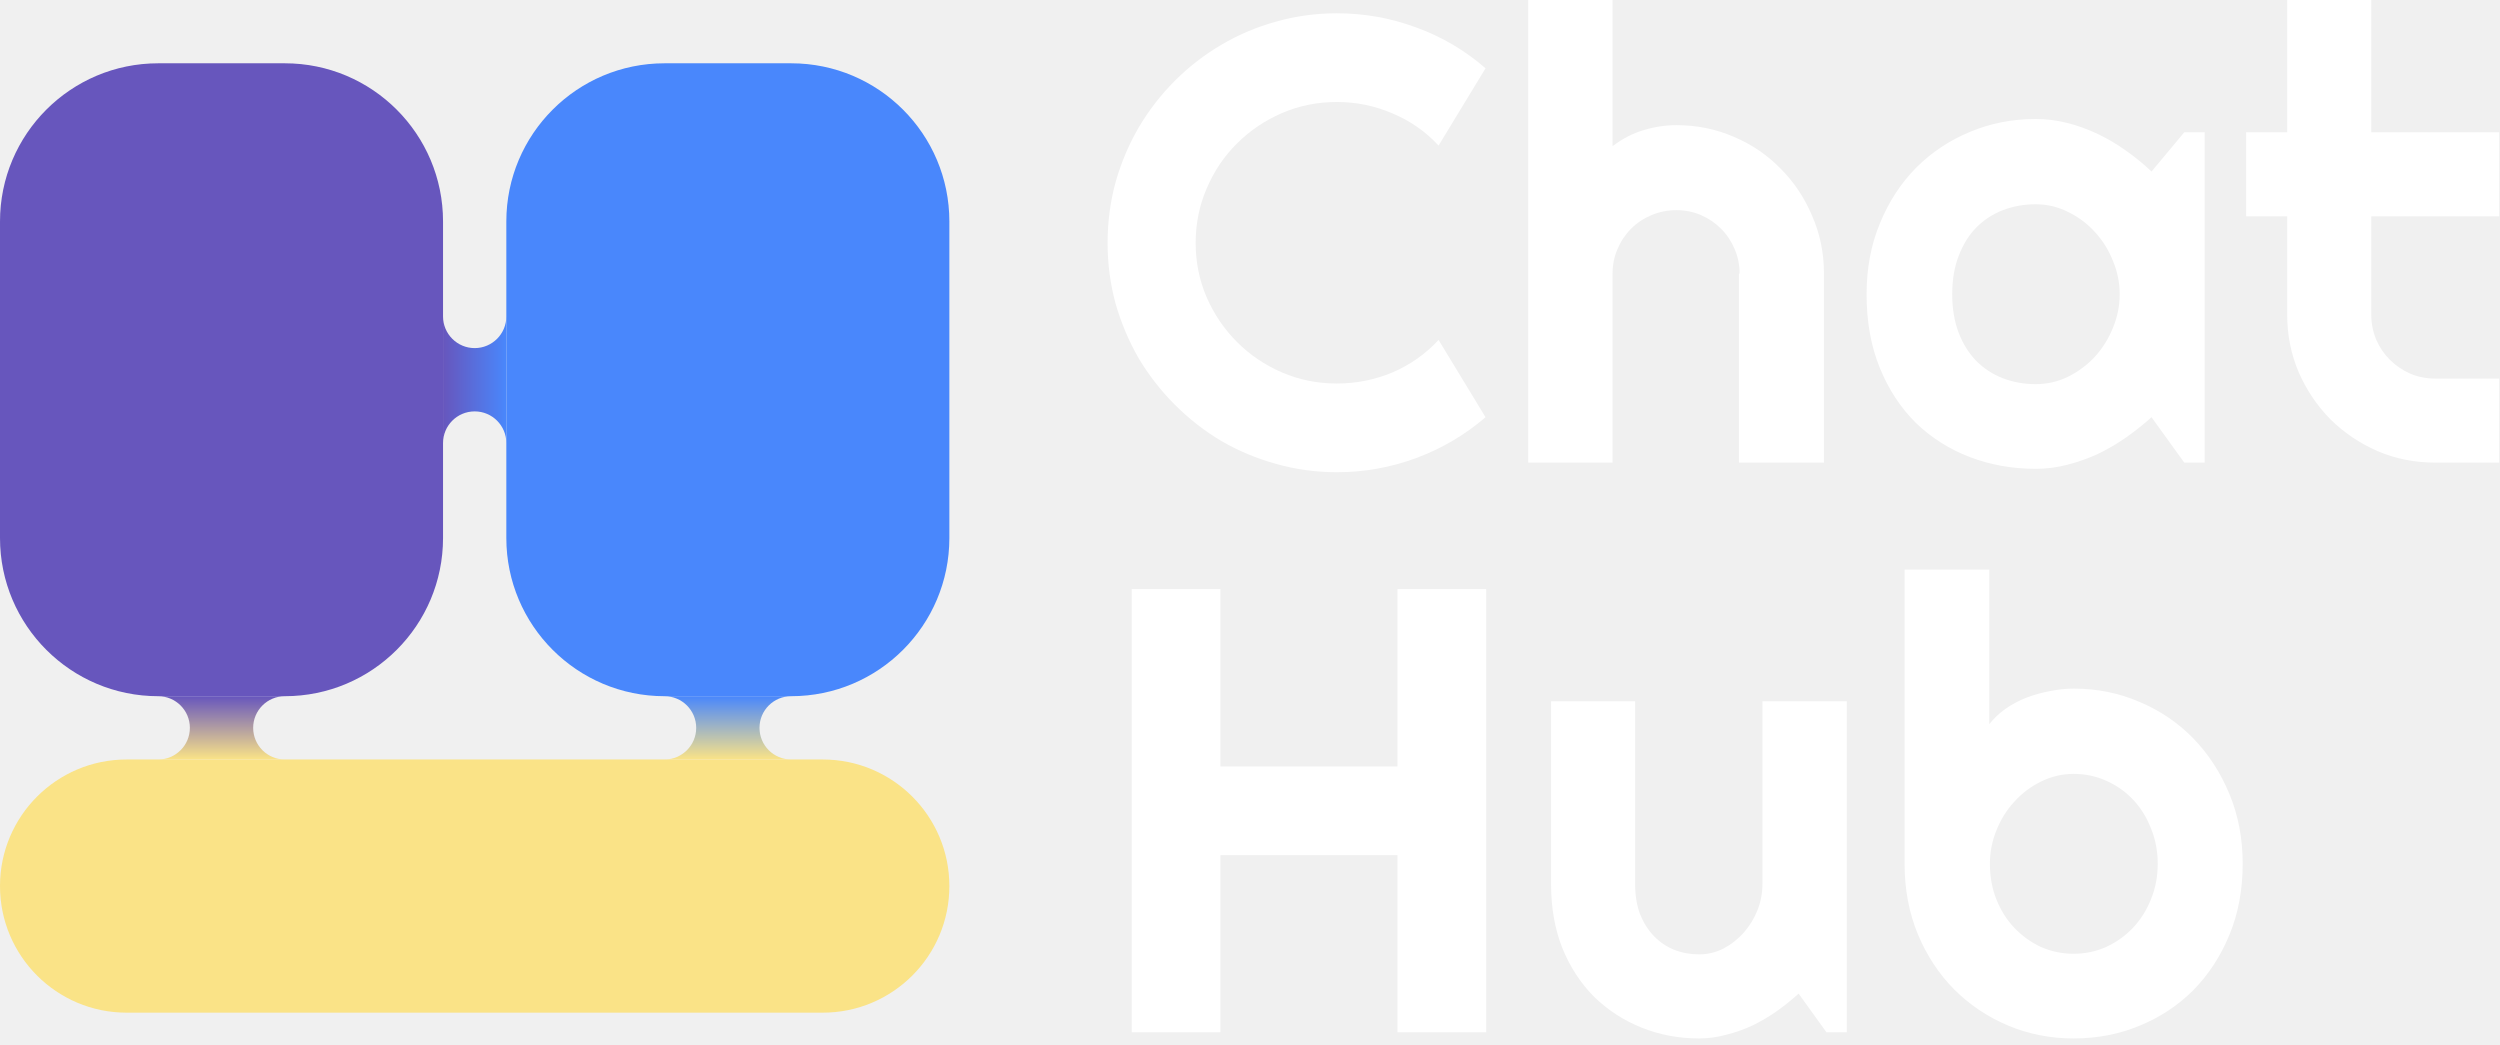
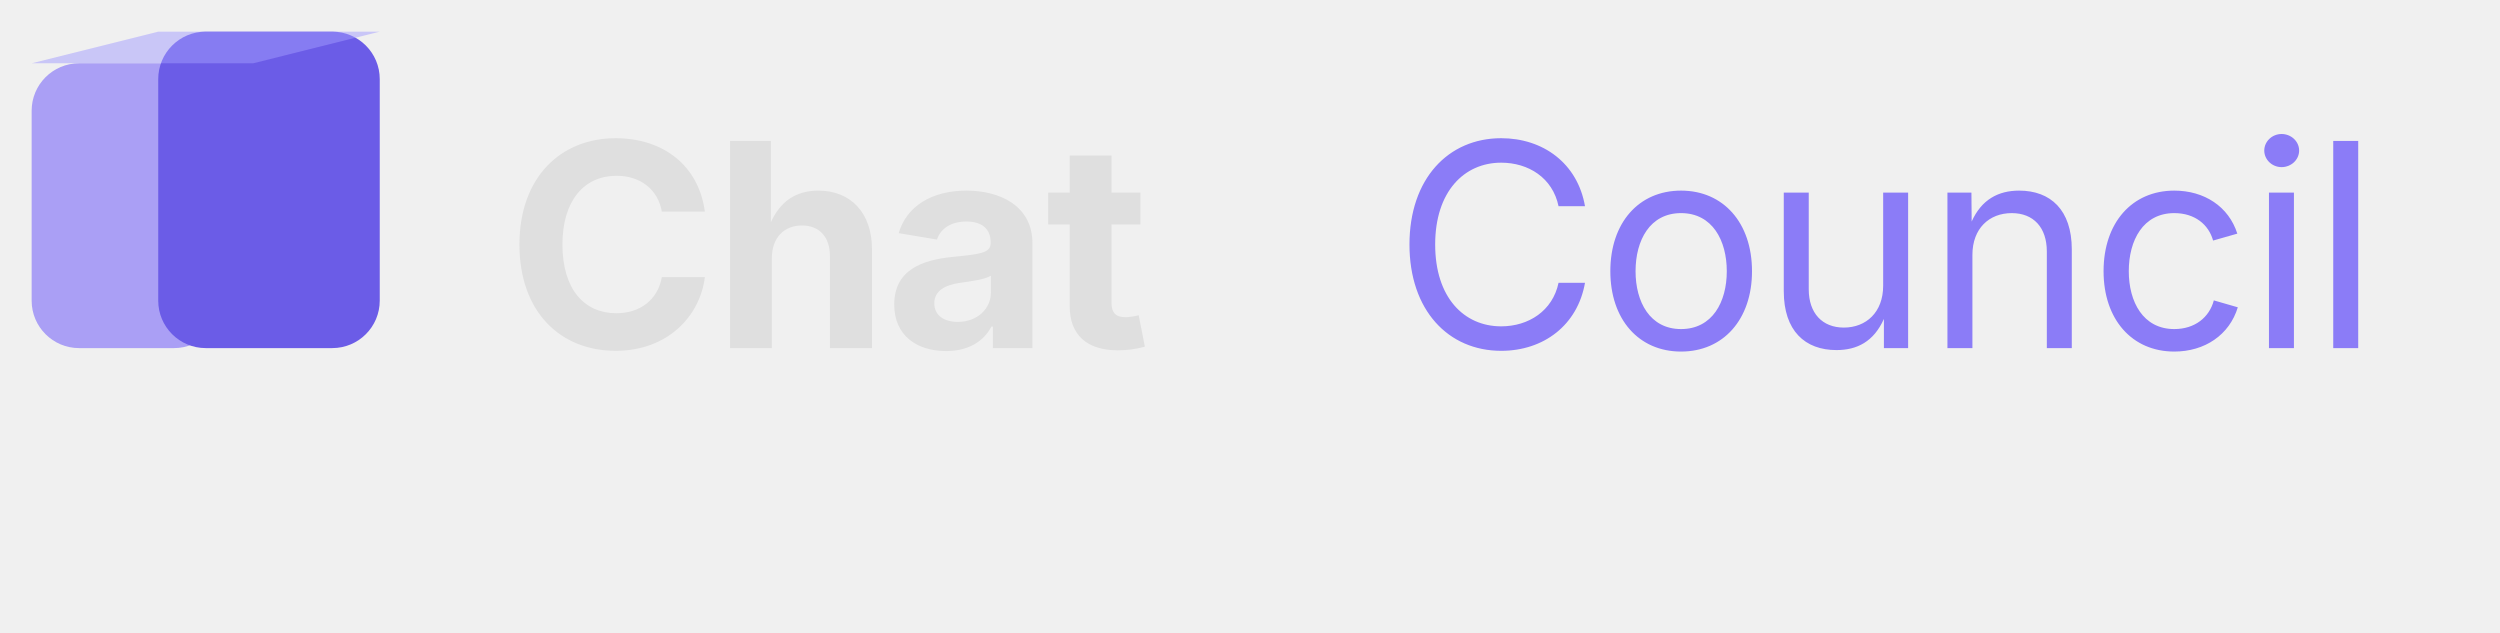
- <svg xmlns="http://www.w3.org/2000/svg" width="79" height="33" viewBox="0 0 79 33" fill="none">
-   <path d="M46.943 13.184C46.292 13.743 45.563 14.173 44.756 14.473C43.949 14.772 43.112 14.922 42.246 14.922C41.582 14.922 40.941 14.834 40.322 14.658C39.71 14.489 39.134 14.248 38.594 13.935C38.06 13.617 37.572 13.236 37.129 12.793C36.686 12.35 36.305 11.862 35.986 11.328C35.674 10.788 35.43 10.212 35.254 9.6C35.085 8.981 35 8.34 35 7.676C35 7.012 35.085 6.37 35.254 5.752C35.43 5.133 35.674 4.557 35.986 4.023C36.305 3.483 36.686 2.992 37.129 2.549C37.572 2.106 38.06 1.729 38.594 1.416C39.134 1.097 39.71 0.853 40.322 0.684C40.941 0.508 41.582 0.42 42.246 0.42C43.112 0.42 43.949 0.57 44.756 0.869C45.563 1.162 46.292 1.592 46.943 2.158L45.459 4.6C45.049 4.157 44.564 3.818 44.004 3.584C43.444 3.343 42.858 3.223 42.246 3.223C41.628 3.223 41.048 3.34 40.508 3.574C39.967 3.809 39.495 4.128 39.092 4.531C38.688 4.928 38.369 5.4 38.135 5.947C37.9 6.488 37.783 7.064 37.783 7.676C37.783 8.288 37.9 8.864 38.135 9.404C38.369 9.938 38.688 10.407 39.092 10.81C39.495 11.214 39.967 11.533 40.508 11.768C41.048 12.002 41.628 12.119 42.246 12.119C42.858 12.119 43.444 12.002 44.004 11.768C44.564 11.527 45.049 11.185 45.459 10.742L46.943 13.184Z" fill="white" />
-   <path d="M50.957 14.619H48.291V0H50.957V4.619C51.276 4.378 51.605 4.209 51.943 4.111C52.282 4.007 52.627 3.955 52.978 3.955C53.623 3.955 54.228 4.079 54.795 4.326C55.361 4.567 55.853 4.902 56.27 5.332C56.693 5.755 57.025 6.253 57.266 6.826C57.513 7.393 57.637 7.998 57.637 8.643V14.619H54.951V8.643H54.971C54.971 8.369 54.919 8.112 54.815 7.871C54.71 7.624 54.567 7.409 54.385 7.227C54.203 7.044 53.991 6.901 53.75 6.797C53.509 6.693 53.252 6.641 52.978 6.641C52.699 6.641 52.435 6.693 52.188 6.797C51.94 6.901 51.725 7.044 51.543 7.227C51.361 7.409 51.217 7.624 51.113 7.871C51.009 8.112 50.957 8.369 50.957 8.643V14.619Z" fill="white" />
-   <path d="M69.668 14.619H69.023L67.988 13.184C67.734 13.412 67.464 13.626 67.178 13.828C66.898 14.023 66.602 14.196 66.289 14.346C65.977 14.489 65.654 14.603 65.322 14.688C64.997 14.772 64.665 14.815 64.326 14.815C63.59 14.815 62.897 14.691 62.246 14.443C61.602 14.196 61.035 13.838 60.547 13.369C60.065 12.894 59.684 12.315 59.404 11.631C59.124 10.947 58.984 10.169 58.984 9.297C58.984 8.483 59.124 7.738 59.404 7.061C59.684 6.377 60.065 5.791 60.547 5.303C61.035 4.814 61.602 4.437 62.246 4.17C62.897 3.896 63.59 3.76 64.326 3.76C64.665 3.76 65 3.802 65.332 3.887C65.664 3.971 65.986 4.089 66.299 4.238C66.611 4.388 66.908 4.564 67.188 4.766C67.474 4.967 67.741 5.186 67.988 5.42L69.023 4.18H69.668V14.619ZM66.982 9.297C66.982 8.932 66.911 8.581 66.768 8.242C66.631 7.897 66.442 7.594 66.201 7.334C65.96 7.067 65.677 6.855 65.352 6.699C65.033 6.536 64.691 6.455 64.326 6.455C63.962 6.455 63.617 6.517 63.291 6.641C62.972 6.764 62.692 6.947 62.451 7.188C62.217 7.428 62.031 7.728 61.895 8.086C61.758 8.438 61.69 8.841 61.69 9.297C61.69 9.753 61.758 10.159 61.895 10.518C62.031 10.869 62.217 11.165 62.451 11.406C62.692 11.647 62.972 11.829 63.291 11.953C63.617 12.077 63.962 12.139 64.326 12.139C64.691 12.139 65.033 12.06 65.352 11.904C65.677 11.742 65.96 11.53 66.201 11.27C66.442 11.003 66.631 10.7 66.768 10.361C66.911 10.016 66.982 9.661 66.982 9.297Z" fill="white" />
-   <path d="M76.953 14.619C76.309 14.619 75.703 14.499 75.137 14.258C74.57 14.01 74.072 13.675 73.643 13.252C73.219 12.822 72.884 12.324 72.637 11.758C72.396 11.191 72.275 10.586 72.275 9.941V6.836H70.977V4.18H72.275V0H74.932V4.18H78.975V6.836H74.932V9.941C74.932 10.221 74.984 10.485 75.088 10.732C75.192 10.973 75.335 11.185 75.518 11.367C75.7 11.55 75.915 11.696 76.162 11.807C76.409 11.911 76.673 11.963 76.953 11.963H78.975V14.619H76.953Z" fill="white" />
-   <path d="M38.565 32.619H35.762V18.615H38.565V24.221H44.16V18.615H46.963V32.619H44.16V27.023H38.565V32.619Z" fill="white" />
-   <path d="M56.836 31.398C56.621 31.594 56.39 31.779 56.143 31.955C55.902 32.124 55.648 32.274 55.381 32.404C55.114 32.528 54.837 32.626 54.551 32.697C54.271 32.775 53.984 32.815 53.691 32.815C53.047 32.815 52.441 32.7 51.875 32.473C51.309 32.245 50.81 31.922 50.381 31.506C49.958 31.083 49.622 30.572 49.375 29.973C49.134 29.367 49.014 28.69 49.014 27.941V22.16H51.67V27.941C51.67 28.293 51.722 28.609 51.826 28.889C51.937 29.162 52.083 29.393 52.266 29.582C52.448 29.771 52.66 29.914 52.9 30.012C53.148 30.109 53.411 30.158 53.691 30.158C53.965 30.158 54.222 30.096 54.463 29.973C54.71 29.842 54.925 29.673 55.107 29.465C55.29 29.256 55.433 29.022 55.537 28.762C55.641 28.495 55.693 28.221 55.693 27.941V22.16H58.359V32.619H57.715L56.836 31.398Z" fill="white" />
-   <path d="M70.869 27.297C70.869 28.117 70.729 28.866 70.449 29.543C70.169 30.22 69.788 30.803 69.307 31.291C68.825 31.773 68.258 32.147 67.607 32.414C66.963 32.681 66.269 32.815 65.527 32.815C64.792 32.815 64.098 32.678 63.447 32.404C62.803 32.131 62.236 31.75 61.748 31.262C61.266 30.773 60.885 30.194 60.605 29.523C60.325 28.846 60.185 28.104 60.185 27.297V18H62.861V22.883C63.005 22.701 63.177 22.538 63.379 22.395C63.587 22.251 63.809 22.134 64.043 22.043C64.284 21.952 64.531 21.884 64.785 21.838C65.039 21.786 65.287 21.76 65.527 21.76C66.269 21.76 66.963 21.9 67.607 22.18C68.258 22.453 68.825 22.837 69.307 23.332C69.788 23.827 70.169 24.413 70.449 25.09C70.729 25.76 70.869 26.496 70.869 27.297ZM68.184 27.297C68.184 26.893 68.112 26.519 67.969 26.174C67.832 25.822 67.643 25.52 67.402 25.266C67.162 25.012 66.878 24.813 66.553 24.67C66.234 24.527 65.892 24.455 65.527 24.455C65.163 24.455 64.818 24.537 64.492 24.699C64.173 24.855 63.893 25.067 63.652 25.334C63.411 25.594 63.223 25.897 63.086 26.242C62.949 26.581 62.881 26.932 62.881 27.297C62.881 27.701 62.949 28.075 63.086 28.42C63.223 28.765 63.411 29.064 63.652 29.318C63.893 29.572 64.173 29.774 64.492 29.924C64.818 30.067 65.163 30.139 65.527 30.139C65.892 30.139 66.234 30.067 66.553 29.924C66.878 29.774 67.162 29.572 67.402 29.318C67.643 29.064 67.832 28.765 67.969 28.42C68.112 28.075 68.184 27.701 68.184 27.297Z" fill="white" />
-   <rect y="2" width="14" height="20" rx="5" fill="#6756BD" />
-   <rect x="16" y="2" width="14" height="20" rx="5" fill="#4987FC" />
-   <rect y="24" width="30" height="8" rx="4" fill="#FAE387" />
-   <path fill-rule="evenodd" clip-rule="evenodd" d="M5 24C5.552 24 6 23.552 6 23C6 22.448 5.552 22 5 22H9C8.448 22 8 22.448 8 23C8 23.552 8.448 24 9 24H5Z" fill="url(#paint0_linear_976_259)" />
-   <path fill-rule="evenodd" clip-rule="evenodd" d="M21 24C21.552 24 22 23.552 22 23C22 22.448 21.552 22 21 22H25C24.448 22 24 22.448 24 23C24 23.552 24.448 24 25 24H21Z" fill="url(#paint1_linear_976_259)" />
-   <path fill-rule="evenodd" clip-rule="evenodd" d="M14 10C14 10.552 14.448 11 15 11C15.552 11 16 10.552 16 10L16 14C16 13.448 15.552 13 15 13C14.448 13 14 13.448 14 14L14 10Z" fill="url(#paint2_linear_976_259)" />
-   <defs>
-     <linearGradient id="paint0_linear_976_259" x1="7" y1="22" x2="7" y2="24" gradientUnits="userSpaceOnUse">
-       <stop stop-color="#6756BD" />
-       <stop offset="1" stop-color="#FAE387" />
-     </linearGradient>
-     <linearGradient id="paint1_linear_976_259" x1="23" y1="22" x2="23" y2="24" gradientUnits="userSpaceOnUse">
-       <stop stop-color="#4987FC" />
-       <stop offset="1" stop-color="#FAE387" />
-     </linearGradient>
-     <linearGradient id="paint2_linear_976_259" x1="16" y1="12" x2="14" y2="12" gradientUnits="userSpaceOnUse">
-       <stop stop-color="#4987FC" />
-       <stop offset="1" stop-color="#6756BD" />
-     </linearGradient>
-   </defs>
+ <svg xmlns="http://www.w3.org/2000/svg" width="158" height="40" viewBox="0 0 158 40" fill="none">
+   <rect x="2" y="4" width="12" height="18" rx="3" fill="#8B7CF7" opacity="0.7" />
+   <rect x="10" y="2" width="14" height="20" rx="3" fill="#6B5CE7" />
+   <polygon points="2,4 10,2 24,2 16,4" fill="#A29BFE" opacity="0.5" />
+   <text x="32" y="22" font-family="Inter, system-ui, sans-serif" font-weight="700" font-size="18" fill="#DFDFDF" letter-spacing="-0.3">Chat</text>
+   <text x="88" y="22" font-family="Inter, system-ui, sans-serif" font-weight="400" font-size="18" fill="#8B7CF7" letter-spacing="-0.3">Council</text>
</svg>
